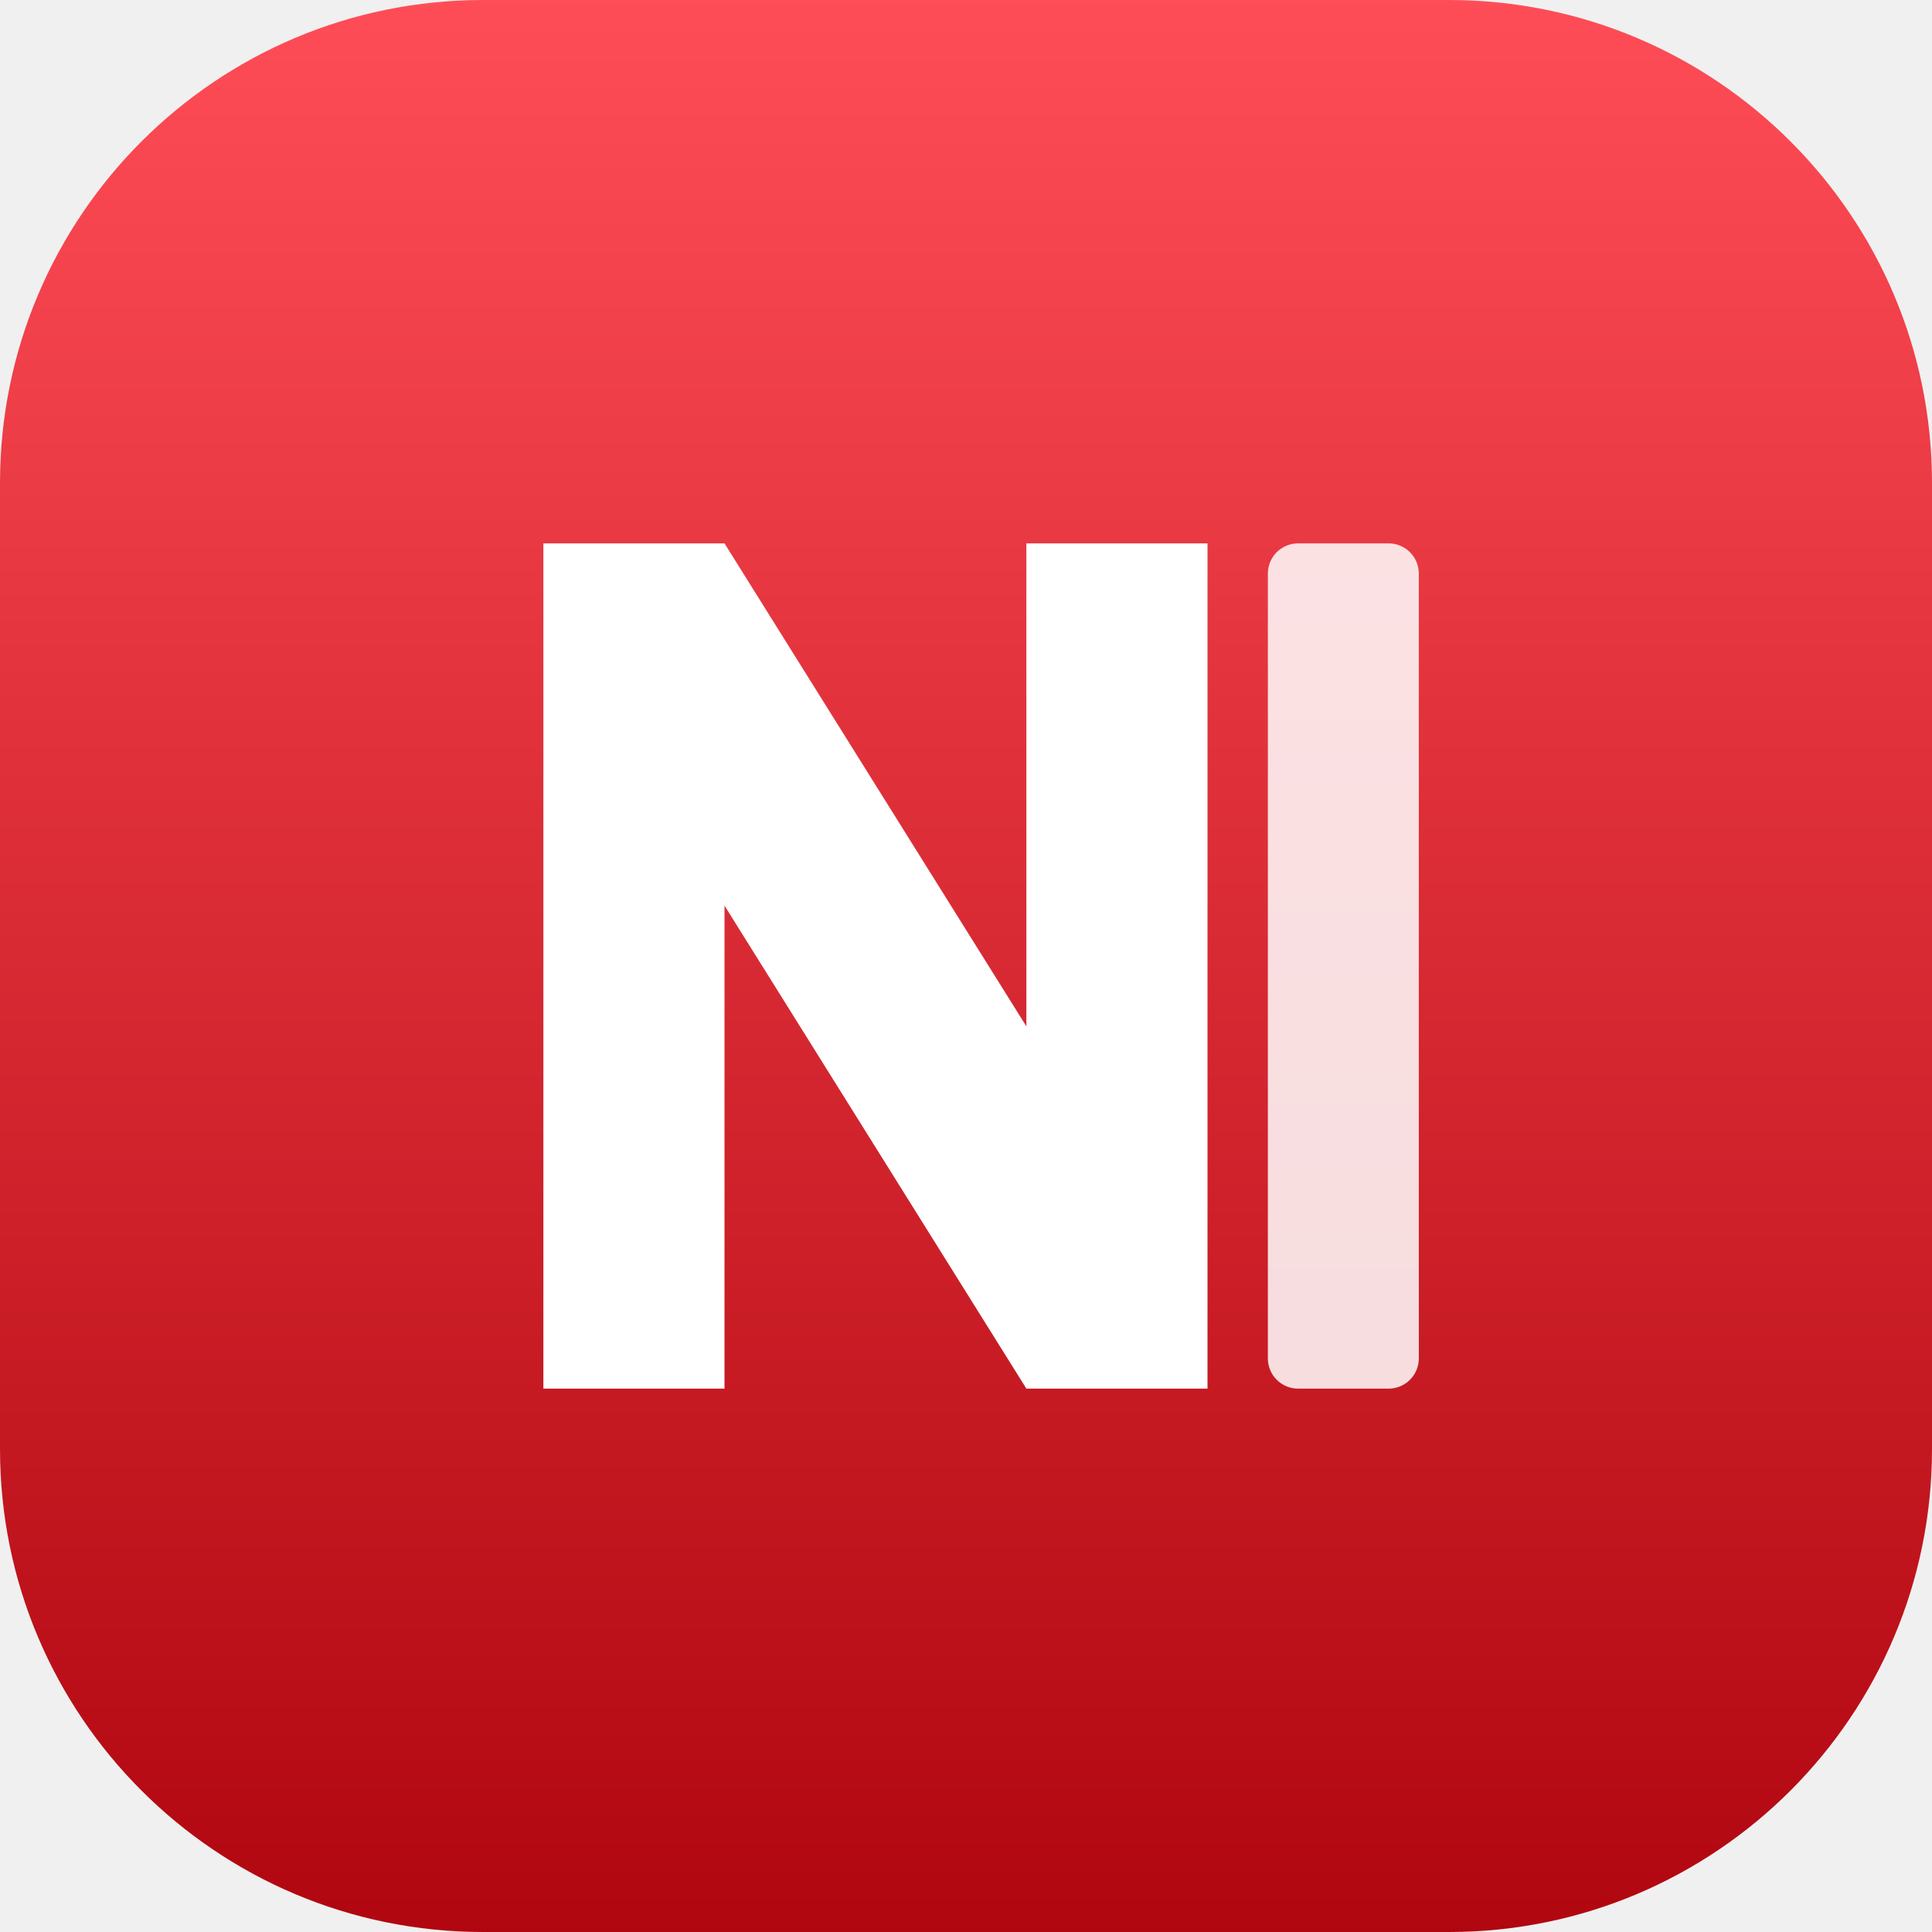
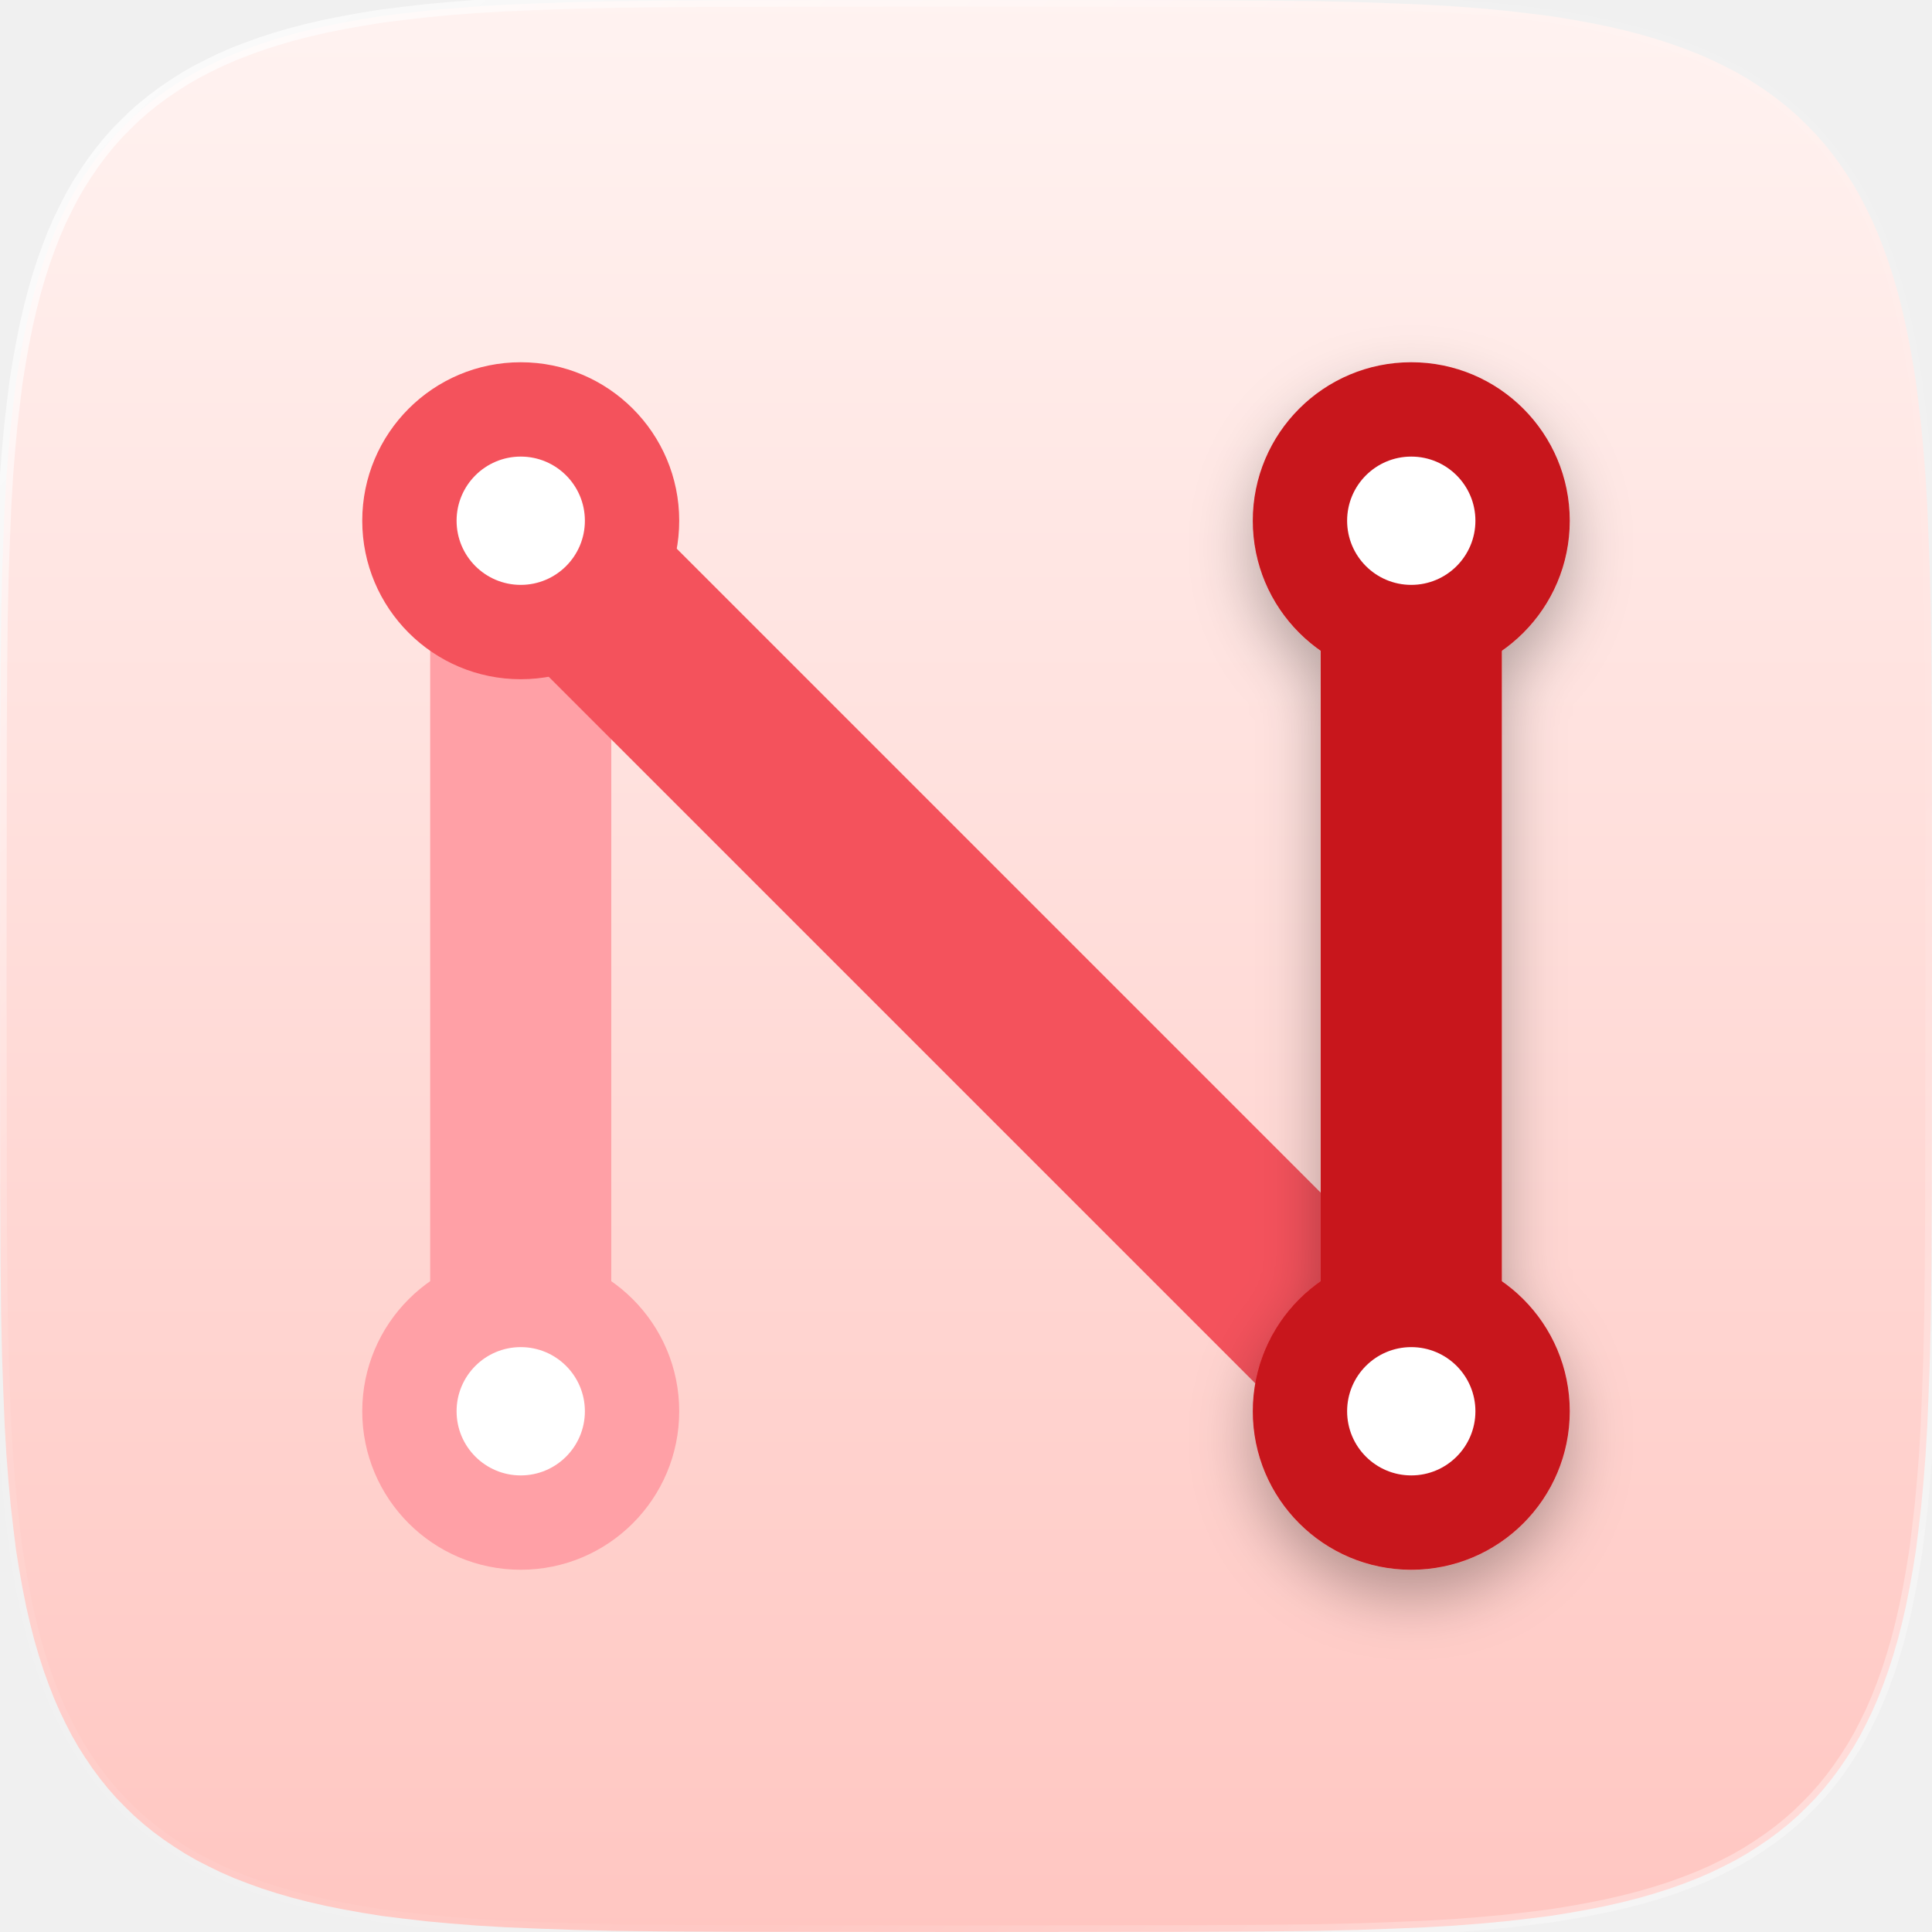
- <svg xmlns="http://www.w3.org/2000/svg" viewBox="0 0 64 64">
+ <svg xmlns="http://www.w3.org/2000/svg" width="1024" height="1024" viewBox="0 0 1024 1024">
  <defs>
-     <linearGradient id="g" x1="0" y1="0" x2="0" y2="1">
-       <stop offset="0" stop-color="#ff4d57" />
-       <stop offset="1" stop-color="#b0060f" />
+     <linearGradient id="bg" x1="0" y1="0" x2="0" y2="1">
+       <stop offset="0" stop-color="#fff3f1" />
+       <stop offset="1" stop-color="#ffc6c1" />
    </linearGradient>
+     <linearGradient id="spec" x1="0" y1="0" x2="1" y2="1">
+       <stop offset="0" stop-color="#fff" stop-opacity=".85" />
+       <stop offset=".35" stop-color="#fff" stop-opacity=".08" />
+       <stop offset=".7" stop-color="#fff" stop-opacity=".04" />
+       <stop offset="1" stop-color="#fff" stop-opacity=".45" />
+     </linearGradient>
+     <clipPath id="mask">
+       <path d="M1024.0 512.0L1023.9 631.2L1023.7 669.3L1023.4 697.0L1022.9 719.5L1022.2 738.8L1021.5 755.8L1020.6 771.1L1019.5 785.2L1018.3 798.1L1016.9 810.2L1015.5 821.5L1013.8 832.1L1012.0 842.1L1010.1 851.6L1008.0 860.7L1005.8 869.3L1003.4 877.5L1000.9 885.3L998.2 892.8L995.4 900.0L992.4 906.9L989.2 913.5L985.9 919.9L982.4 926.0L978.7 931.8L974.9 937.4L970.9 942.8L966.7 948.0L962.3 953.0L957.7 957.7L953.0 962.3L948.0 966.7L942.8 970.9L937.4 974.9L931.8 978.7L926.0 982.4L919.9 985.9L913.5 989.2L906.9 992.4L900.0 995.4L892.8 998.2L885.3 1000.9L877.5 1003.4L869.3 1005.8L860.7 1008.0L851.6 1010.1L842.1 1012.0L832.1 1013.8L821.5 1015.5L810.2 1016.9L798.1 1018.3L785.2 1019.5L771.1 1020.6L755.8 1021.5L738.8 1022.2L719.5 1022.9L697.0 1023.4L669.3 1023.7L631.2 1023.9L512.0 1024.0L392.8 1023.9L354.7 1023.7L327.0 1023.4L304.5 1022.9L285.2 1022.2L268.2 1021.5L252.9 1020.6L238.8 1019.5L225.9 1018.3L213.8 1016.9L202.5 1015.5L191.9 1013.8L181.9 1012.0L172.4 1010.1L163.3 1008.0L154.7 1005.8L146.5 1003.4L138.7 1000.9L131.2 998.2L124.0 995.4L117.1 992.4L110.5 989.2L104.1 985.9L98.0 982.4L92.2 978.7L86.6 974.9L81.2 970.9L76.0 966.7L71.0 962.3L66.3 957.7L61.7 953.0L57.3 948.0L53.1 942.8L49.1 937.4L45.3 931.8L41.6 926.0L38.1 919.9L34.8 913.5L31.6 906.9L28.6 900.0L25.8 892.8L23.1 885.3L20.6 877.5L18.2 869.3L16.0 860.7L13.9 851.6L12.0 842.1L10.2 832.1L8.5 821.5L7.1 810.2L5.7 798.1L4.5 785.2L3.4 771.1L2.5 755.8L1.8 738.8L1.1 719.5L0.6 697.0L0.3 669.3L0.1 631.2L0.0 512.0L0.1 392.8L0.3 354.7L0.6 327.0L1.1 304.5L1.8 285.2L2.5 268.2L3.4 252.9L4.5 238.8L5.7 225.9L7.1 213.8L8.5 202.5L10.2 191.9L12.0 181.9L13.9 172.4L16.0 163.3L18.2 154.7L20.6 146.5L23.1 138.7L25.8 131.2L28.6 124.0L31.6 117.1L34.8 110.5L38.1 104.1L41.6 98.0L45.3 92.2L49.1 86.6L53.1 81.2L57.3 76.0L61.7 71.0L66.3 66.3L71.0 61.7L76.0 57.3L81.2 53.1L86.6 49.1L92.2 45.3L98.0 41.6L104.1 38.1L110.5 34.8L117.1 31.6L124.0 28.6L131.2 25.8L138.7 23.1L146.5 20.6L154.7 18.2L163.3 16.0L172.4 13.9L181.9 12.0L191.9 10.2L202.5 8.5L213.8 7.1L225.9 5.7L238.8 4.5L252.9 3.4L268.2 2.5L285.2 1.8L304.5 1.1L327.0 0.6L354.7 0.3L392.8 0.1L512.0 0.0L631.2 0.1L669.3 0.3L697.0 0.6L719.5 1.1L738.8 1.8L755.8 2.5L771.1 3.4L785.2 4.5L798.1 5.7L810.2 7.1L821.5 8.5L832.1 10.2L842.1 12.0L851.6 13.9L860.7 16.0L869.3 18.2L877.5 20.6L885.3 23.1L892.8 25.8L900.0 28.6L906.9 31.6L913.5 34.8L919.9 38.1L926.0 41.6L931.8 45.3L937.4 49.1L942.8 53.1L948.0 57.3L953.0 61.7L957.7 66.3L962.3 71.0L966.7 76.0L970.9 81.2L974.9 86.6L978.7 92.2L982.4 98.0L985.9 104.1L989.2 110.5L992.4 117.1L995.4 124.0L998.2 131.2L1000.9 138.7L1003.4 146.5L1005.8 154.7L1008.0 163.3L1010.1 172.4L1012.0 181.9L1013.8 191.9L1015.5 202.5L1016.9 213.8L1018.3 225.9L1019.5 238.8L1020.6 252.9L1021.5 268.2L1022.2 285.2L1022.9 304.5L1023.4 327.0L1023.7 354.7L1023.9 392.8Z" />
+     </clipPath>
+     <filter id="lift" x="-20%" y="-20%" width="140%" height="150%">
+       <feDropShadow dx="0" dy="14" stdDeviation="16" flood-color="#000" flood-opacity=".3" />
+     </filter>
+     <filter id="drop" x="-15%" y="-15%" width="130%" height="135%">
+       <feDropShadow dx="0" dy="14" stdDeviation="18" flood-color="#000" flood-opacity=".32" />
+     </filter>
  </defs>
-   <rect width="64" height="64" rx="16" fill="url(#g)" />
-   <path d="M18 46V18h6l10 16V18h6v28h-6L24 30v16z" fill="#fff" />
-   <rect x="42" y="18" width="5" height="28" rx="1" fill="#fff" opacity=".85" />
+   <g transform="translate(0 0) scale(1)">
+     <g>
+       <path d="M1024.0 512.0L1023.9 631.2L1023.7 669.3L1023.4 697.0L1022.9 719.5L1022.2 738.8L1021.5 755.8L1020.6 771.1L1019.5 785.2L1018.3 798.1L1016.9 810.2L1015.5 821.5L1013.8 832.1L1012.0 842.1L1010.1 851.6L1008.0 860.7L1005.8 869.3L1003.4 877.5L1000.9 885.3L998.2 892.8L995.4 900.0L992.4 906.9L989.2 913.5L985.9 919.9L982.4 926.0L978.7 931.8L974.9 937.4L970.9 942.8L966.7 948.0L962.3 953.0L957.7 957.7L953.0 962.3L948.0 966.7L942.8 970.9L937.4 974.9L931.8 978.7L926.0 982.4L919.9 985.9L913.5 989.2L906.9 992.4L900.0 995.4L892.8 998.2L885.3 1000.9L877.5 1003.4L869.3 1005.8L860.7 1008.0L851.6 1010.1L842.1 1012.0L832.1 1013.8L821.5 1015.5L810.2 1016.9L798.1 1018.3L785.2 1019.5L771.1 1020.6L755.8 1021.5L738.8 1022.2L719.5 1022.9L697.0 1023.4L669.3 1023.7L631.2 1023.9L512.0 1024.0L392.8 1023.9L354.7 1023.7L327.0 1023.4L304.5 1022.9L285.2 1022.2L268.2 1021.5L252.9 1020.6L238.8 1019.5L225.9 1018.3L213.8 1016.9L202.5 1015.5L191.9 1013.8L181.9 1012.0L172.4 1010.1L163.3 1008.0L154.7 1005.8L146.5 1003.4L138.7 1000.9L131.2 998.2L124.0 995.4L117.1 992.4L110.5 989.2L104.1 985.9L98.0 982.4L92.2 978.7L86.6 974.9L81.2 970.9L76.0 966.7L71.0 962.3L66.3 957.7L61.7 953.0L57.3 948.0L53.1 942.8L49.1 937.4L45.3 931.8L41.6 926.0L38.1 919.9L34.8 913.5L31.6 906.9L28.6 900.0L25.8 892.8L23.1 885.3L20.6 877.5L18.2 869.3L16.0 860.7L13.9 851.6L12.0 842.1L10.2 832.1L8.5 821.5L7.1 810.2L5.7 798.1L4.5 785.2L3.4 771.1L2.5 755.8L1.8 738.8L1.1 719.5L0.6 697.0L0.3 669.3L0.1 631.2L0.0 512.0L0.1 392.8L0.3 354.7L0.6 327.0L1.1 304.5L1.8 285.2L2.5 268.2L3.4 252.9L4.5 238.8L5.7 225.9L7.1 213.8L8.5 202.5L10.2 191.9L12.0 181.9L13.9 172.4L16.0 163.3L18.2 154.7L20.6 146.5L23.1 138.7L25.8 131.2L28.6 124.0L31.6 117.1L34.8 110.5L38.1 104.1L41.6 98.0L45.3 92.2L49.1 86.6L53.1 81.2L57.3 76.0L61.7 71.0L66.3 66.3L71.0 61.7L76.0 57.3L81.2 53.1L86.6 49.1L92.2 45.3L98.0 41.6L104.1 38.1L110.5 34.8L117.1 31.6L124.0 28.6L131.2 25.8L138.7 23.1L146.5 20.6L154.7 18.2L163.3 16.0L172.4 13.9L181.9 12.0L191.9 10.2L202.5 8.5L213.8 7.1L225.9 5.7L238.8 4.5L252.9 3.4L268.2 2.5L285.2 1.8L304.5 1.1L327.0 0.6L354.7 0.3L392.8 0.1L512.0 0.0L631.2 0.1L669.3 0.3L697.0 0.6L719.5 1.1L738.8 1.8L755.8 2.5L771.1 3.4L785.2 4.5L798.1 5.7L810.2 7.1L821.5 8.5L832.1 10.2L842.1 12.0L851.6 13.9L860.7 16.0L869.3 18.2L877.5 20.6L885.3 23.1L892.8 25.8L900.0 28.6L906.9 31.6L913.5 34.8L919.9 38.1L926.0 41.6L931.8 45.3L937.4 49.1L942.8 53.1L948.0 57.3L953.0 61.7L957.7 66.3L962.3 71.0L966.7 76.0L970.9 81.2L974.9 86.6L978.7 92.2L982.4 98.0L985.9 104.1L989.2 110.5L992.4 117.1L995.4 124.0L998.2 131.2L1000.9 138.7L1003.4 146.5L1005.8 154.7L1008.0 163.3L1010.1 172.4L1012.0 181.9L1013.8 191.9L1015.5 202.5L1016.9 213.8L1018.3 225.9L1019.5 238.8L1020.6 252.9L1021.5 268.2L1022.2 285.2L1022.9 304.5L1023.4 327.0L1023.7 354.7L1023.9 392.8Z" fill="url(#bg)" />
+     </g>
+     <g clip-path="url(#mask)">
+       <path d="M276.0 748.0L276.0 276.0" fill="none" stroke="#ffa0a6" stroke-width="96" stroke-linecap="round" stroke-linejoin="round" opacity="1" />
+       <circle cx="276" cy="748" r="84" fill="#ffa0a6" opacity="1" />
+       <circle cx="276" cy="748" r="34" fill="#ffffff" />
+       <path d="M276.0 276.0L748.0 748.0" fill="none" stroke="#f4525c" stroke-width="96" stroke-linecap="round" stroke-linejoin="round" opacity="1" />
+       <circle cx="276" cy="276" r="84" fill="#f4525c" opacity="1" />
+       <circle cx="276" cy="276" r="34" fill="#ffffff" />
+       <g filter="url(#lift)">
+         <path d="M748.0 748.0L748.0 276.0" fill="none" stroke="#c8141f" stroke-width="96" stroke-linecap="round" stroke-linejoin="round" opacity="1" />
+         <circle cx="748" cy="748" r="84" fill="#c8141f" opacity="1" />
+         <circle cx="748" cy="748" r="34" fill="#ffffff" />
+         <circle cx="748" cy="276" r="84" fill="#c8141f" opacity="1" />
+         <circle cx="748" cy="276" r="34" fill="#ffffff" />
+       </g>
+     </g>
+     <path d="M1024.0 512.0L1023.9 631.2L1023.7 669.3L1023.4 697.0L1022.9 719.5L1022.2 738.8L1021.5 755.8L1020.6 771.1L1019.5 785.2L1018.3 798.1L1016.9 810.2L1015.5 821.5L1013.8 832.1L1012.0 842.1L1010.1 851.6L1008.0 860.7L1005.8 869.3L1003.4 877.5L1000.9 885.3L998.2 892.8L995.4 900.0L992.4 906.9L989.2 913.5L985.9 919.9L982.4 926.0L978.7 931.8L974.9 937.4L970.9 942.8L966.7 948.0L962.3 953.0L957.7 957.7L953.0 962.3L948.0 966.7L942.8 970.9L937.4 974.9L931.8 978.7L926.0 982.4L919.9 985.9L913.5 989.2L906.9 992.4L900.0 995.4L892.8 998.2L885.3 1000.9L877.5 1003.4L869.3 1005.8L860.7 1008.0L851.6 1010.1L842.1 1012.0L832.1 1013.8L821.5 1015.5L810.2 1016.9L798.1 1018.3L785.2 1019.5L771.1 1020.6L755.8 1021.5L738.8 1022.2L719.5 1022.9L697.0 1023.4L669.3 1023.7L631.2 1023.9L512.0 1024.0L392.8 1023.9L354.7 1023.7L327.0 1023.4L304.5 1022.9L285.2 1022.2L268.2 1021.5L252.9 1020.6L238.8 1019.5L225.9 1018.3L213.8 1016.9L202.5 1015.5L191.9 1013.8L181.9 1012.0L172.4 1010.1L163.3 1008.0L154.7 1005.8L146.5 1003.4L138.7 1000.9L131.2 998.2L124.0 995.4L117.1 992.4L110.5 989.2L104.1 985.9L98.0 982.4L92.2 978.7L86.6 974.9L81.2 970.9L76.0 966.7L71.0 962.3L66.3 957.7L61.7 953.0L57.3 948.0L53.1 942.8L49.1 937.4L45.3 931.8L41.6 926.0L38.1 919.9L34.8 913.5L31.6 906.9L28.6 900.0L25.8 892.8L23.1 885.3L20.6 877.5L18.2 869.3L16.0 860.7L13.9 851.6L12.0 842.1L10.2 832.1L8.5 821.5L7.1 810.2L5.7 798.1L4.5 785.2L3.4 771.1L2.5 755.8L1.8 738.8L1.1 719.5L0.6 697.0L0.3 669.3L0.1 631.2L0.0 512.0L0.1 392.8L0.3 354.7L0.6 327.0L1.1 304.5L1.8 285.2L2.5 268.2L3.4 252.9L4.5 238.8L5.7 225.9L7.1 213.8L8.5 202.5L10.2 191.9L12.0 181.9L13.9 172.4L16.0 163.3L18.2 154.7L20.6 146.5L23.1 138.7L25.8 131.2L28.6 124.0L31.6 117.1L34.8 110.5L38.1 104.1L41.6 98.0L45.3 92.2L49.1 86.6L53.1 81.2L57.3 76.0L61.7 71.0L66.3 66.3L71.0 61.7L76.0 57.3L81.2 53.1L86.6 49.1L92.2 45.3L98.0 41.6L104.1 38.1L110.5 34.8L117.1 31.6L124.0 28.6L131.2 25.8L138.7 23.1L146.5 20.6L154.7 18.2L163.3 16.0L172.4 13.9L181.9 12.0L191.9 10.2L202.5 8.5L213.8 7.1L225.9 5.7L238.8 4.5L252.9 3.4L268.2 2.5L285.2 1.8L304.5 1.1L327.0 0.6L354.7 0.3L392.8 0.1L512.0 0.0L631.2 0.1L669.3 0.3L697.0 0.6L719.5 1.1L738.8 1.8L755.8 2.5L771.1 3.4L785.2 4.5L798.1 5.7L810.2 7.1L821.5 8.5L832.1 10.2L842.1 12.0L851.6 13.9L860.7 16.0L869.3 18.2L877.5 20.6L885.3 23.1L892.8 25.8L900.0 28.6L906.9 31.6L913.5 34.8L919.9 38.1L926.0 41.6L931.8 45.3L937.4 49.1L942.8 53.1L948.0 57.3L953.0 61.7L957.7 66.3L962.3 71.0L966.7 76.0L970.9 81.2L974.9 86.6L978.7 92.2L982.4 98.0L985.9 104.1L989.2 110.5L992.4 117.1L995.4 124.0L998.2 131.2L1000.9 138.7L1003.4 146.5L1005.8 154.7L1008.0 163.3L1010.1 172.4L1012.0 181.9L1013.8 191.9L1015.5 202.5L1016.9 213.8L1018.3 225.9L1019.5 238.8L1020.6 252.9L1021.5 268.2L1022.2 285.2L1022.9 304.5L1023.4 327.0L1023.7 354.7L1023.9 392.8Z" fill="none" stroke="url(#spec)" stroke-width="7" />
+   </g>
</svg>
